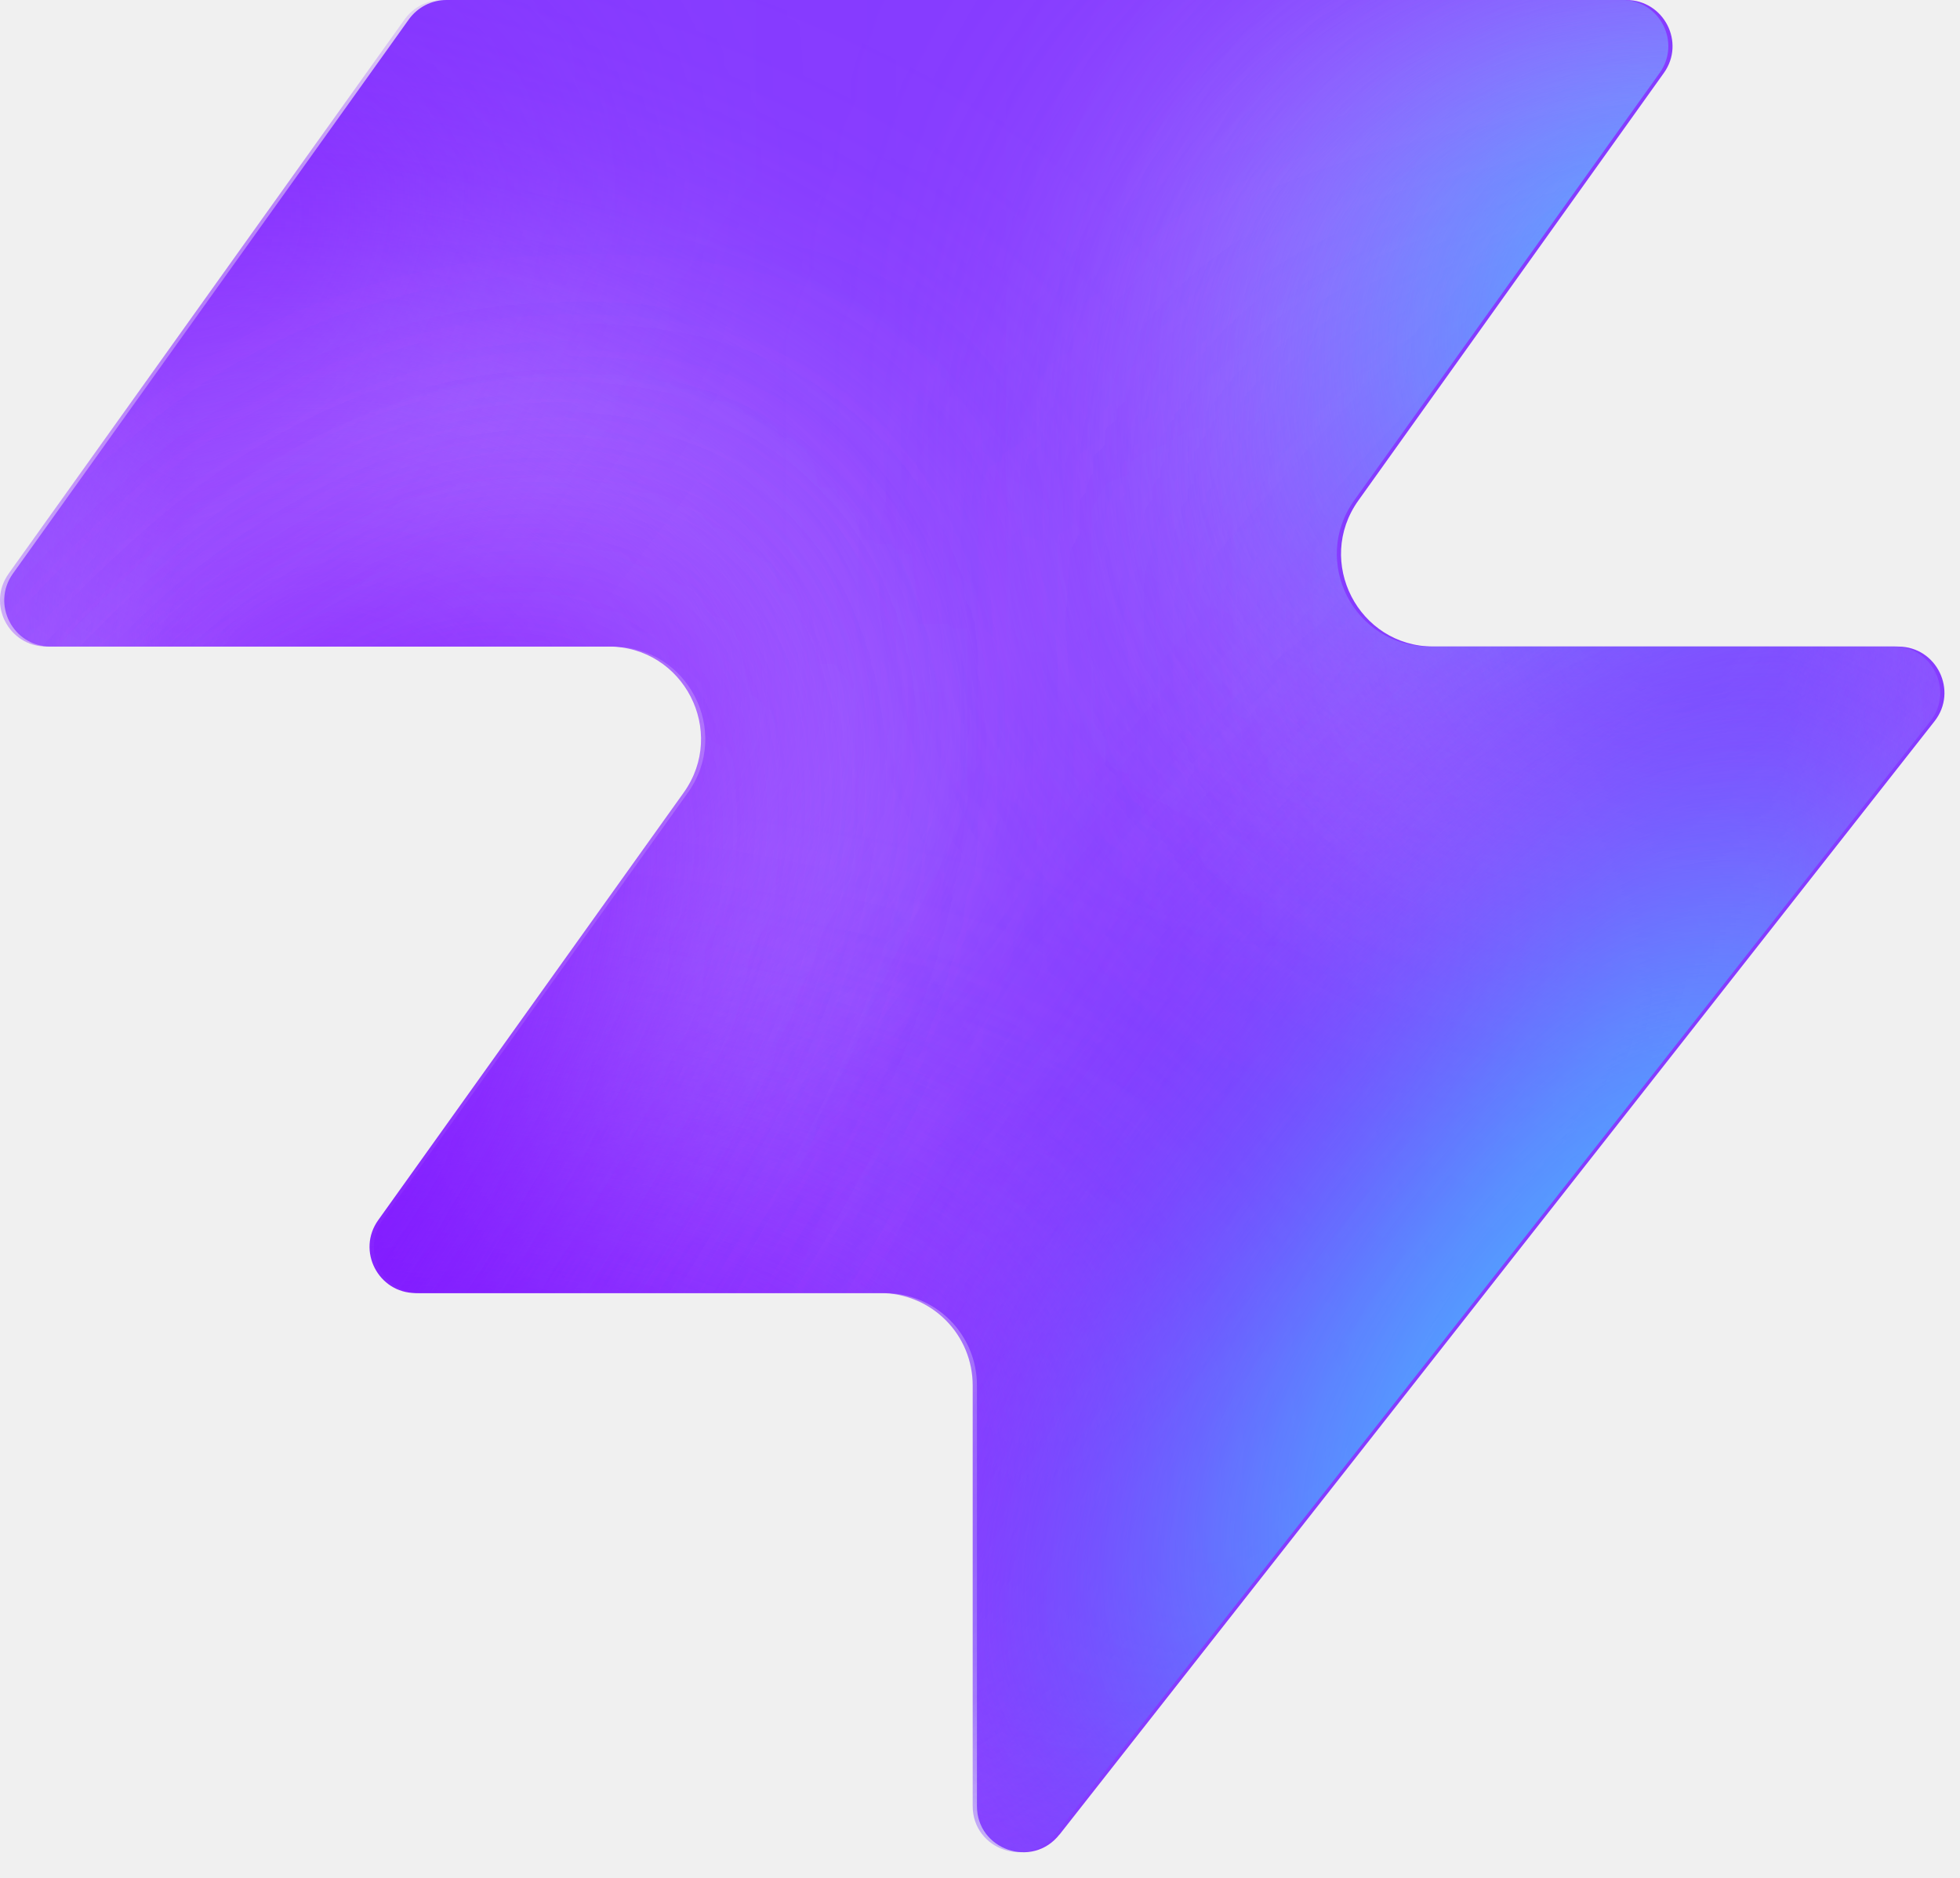
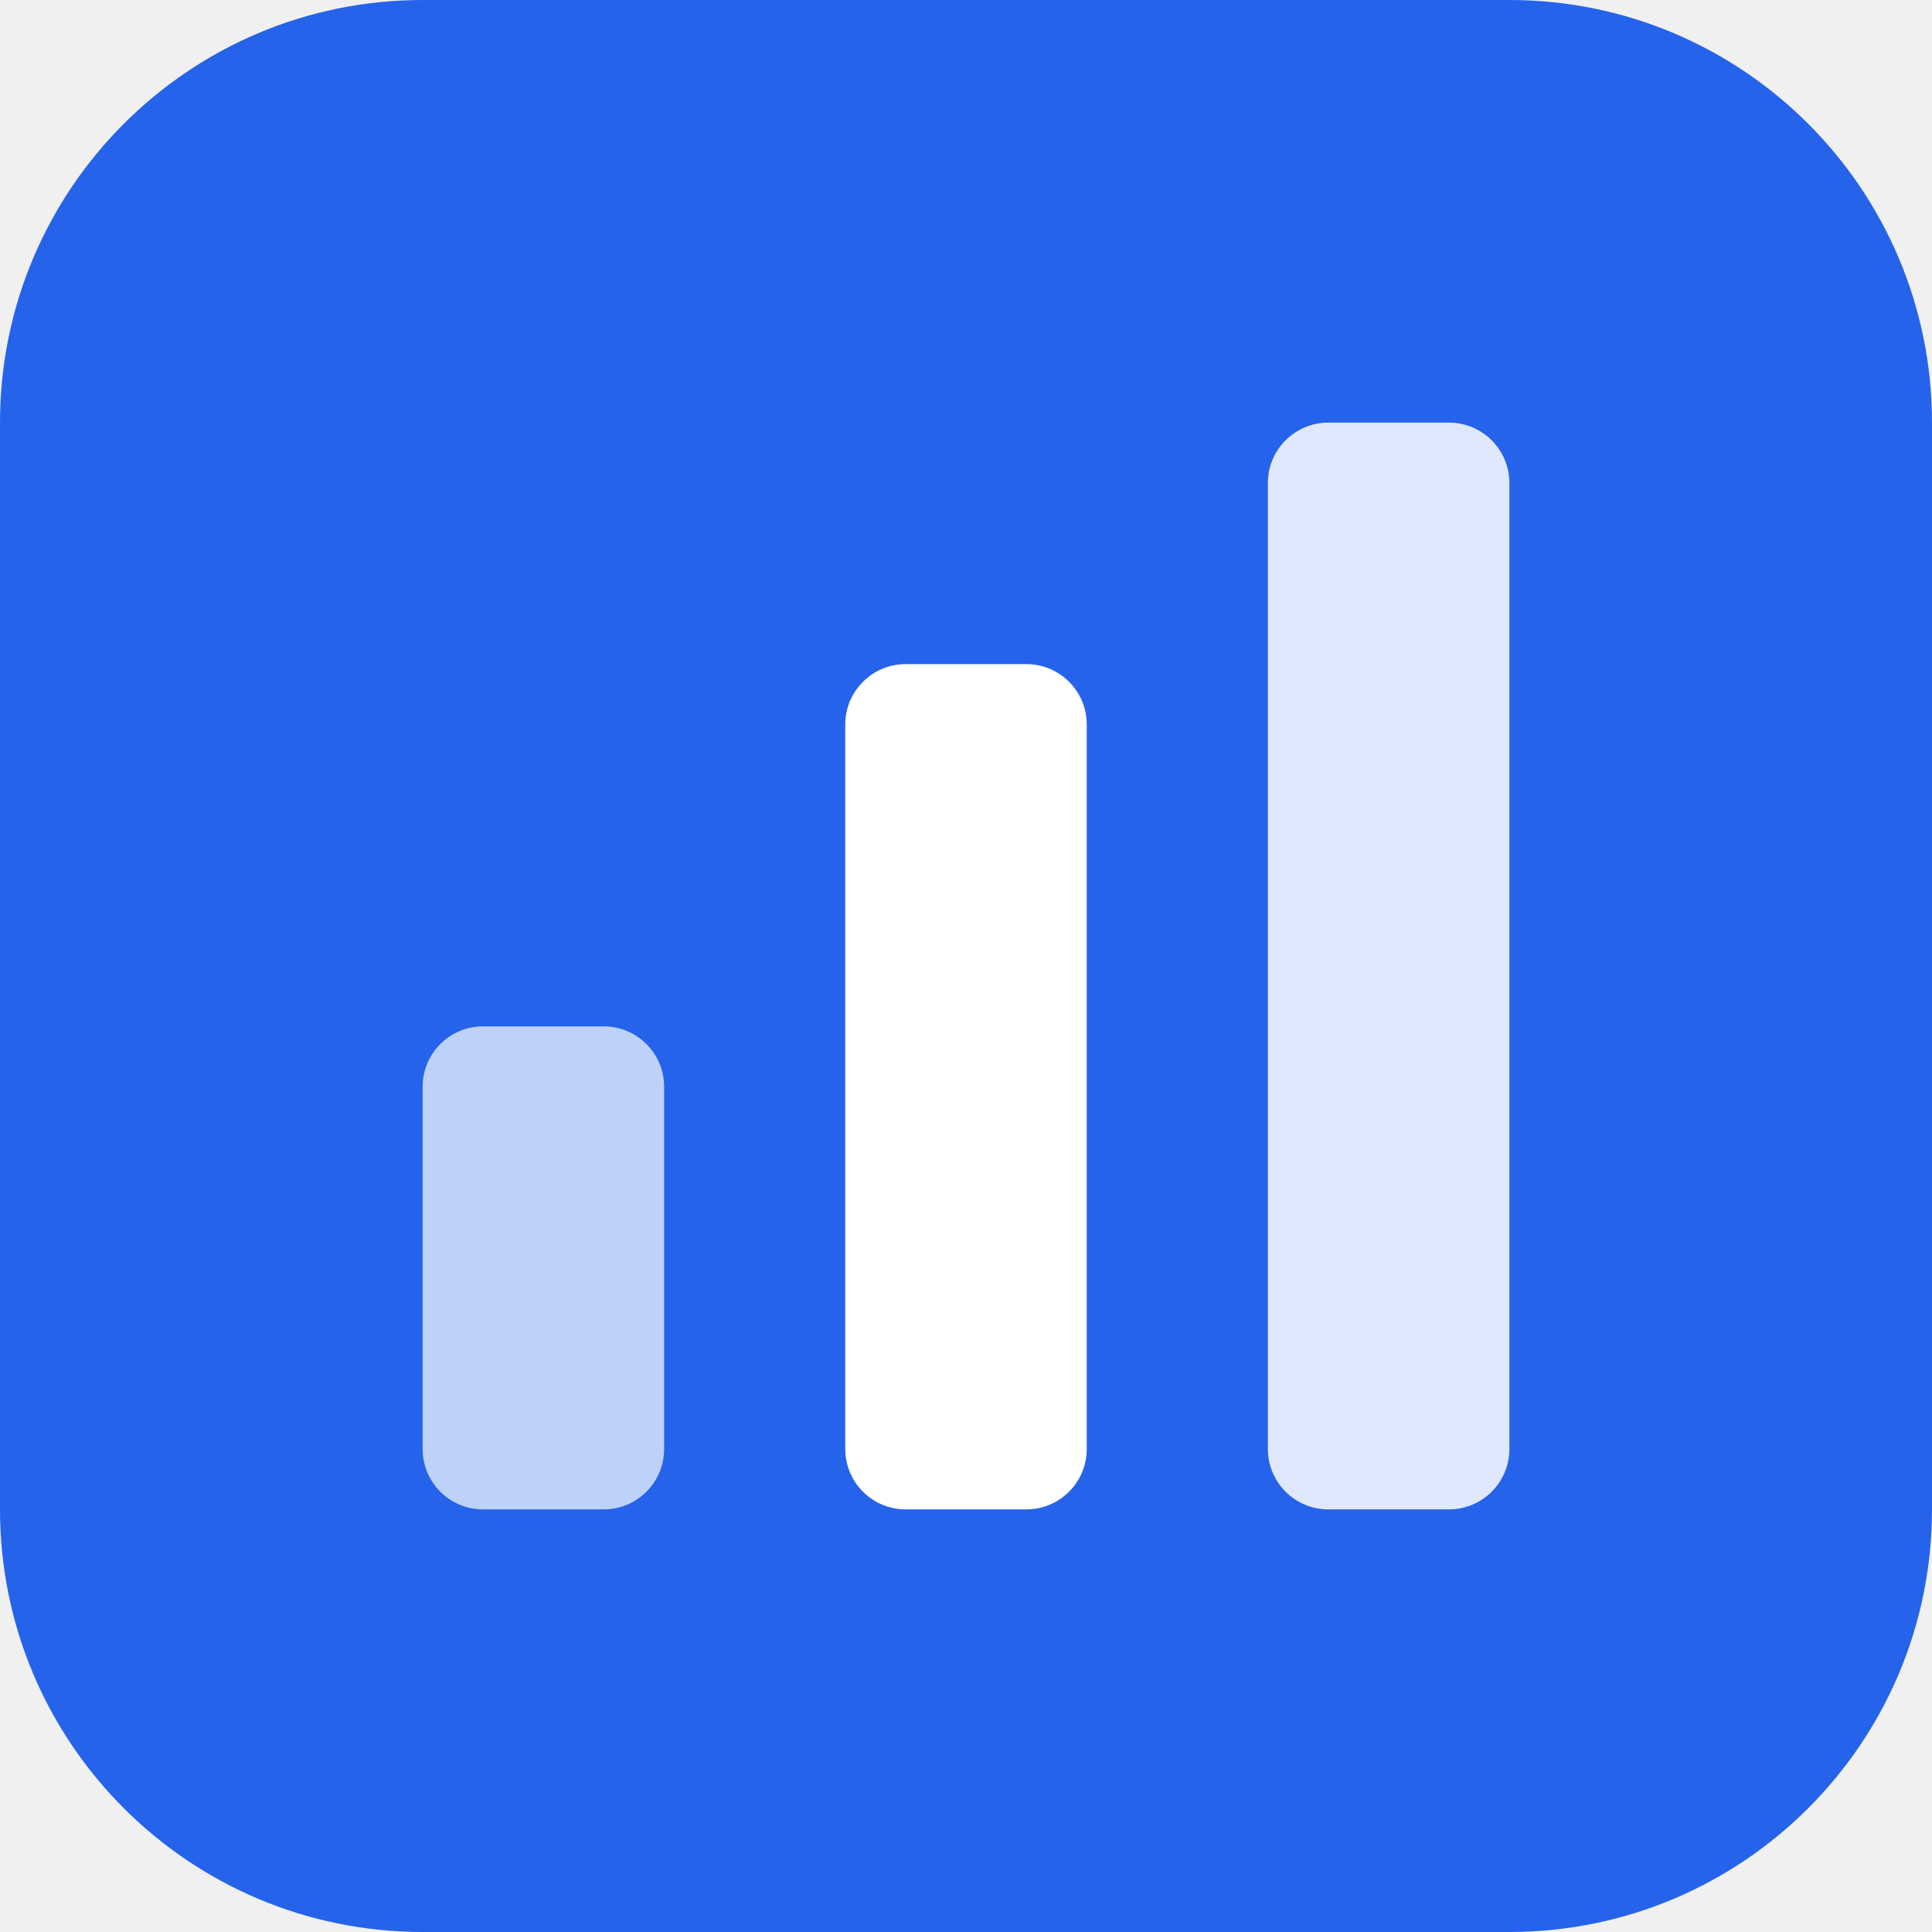
- <svg xmlns="http://www.w3.org/2000/svg" width="48" height="46" fill="none" viewBox="0 0 48 46">
-   <path fill="#863bff" d="M25.946 44.938c-.664.845-2.021.375-2.021-.698V33.937a2.26 2.26 0 0 0-2.262-2.262H10.287c-.92 0-1.456-1.04-.92-1.788l7.48-10.471c1.07-1.497 0-3.578-1.842-3.578H1.237c-.92 0-1.456-1.04-.92-1.788L10.013.474c.214-.297.556-.474.92-.474h28.894c.92 0 1.456 1.04.92 1.788l-7.48 10.471c-1.07 1.498 0 3.579 1.842 3.579h11.377c.943 0 1.473 1.088.89 1.83L25.947 44.94z" style="fill:#863bff;fill:color(display-p3 .525 .23 1);fill-opacity:1" />
-   <mask id="a" width="48" height="46" x="0" y="0" maskUnits="userSpaceOnUse" style="mask-type:alpha">
-     <path fill="#000" d="M25.842 44.938c-.664.844-2.021.375-2.021-.698V33.937a2.26 2.26 0 0 0-2.262-2.262H10.183c-.92 0-1.456-1.04-.92-1.788l7.48-10.471c1.07-1.498 0-3.579-1.842-3.579H1.133c-.92 0-1.456-1.04-.92-1.787L9.91.473c.214-.297.556-.474.92-.474h28.894c.92 0 1.456 1.04.92 1.788l-7.48 10.471c-1.07 1.498 0 3.578 1.842 3.578h11.377c.943 0 1.473 1.088.89 1.832L25.843 44.94z" style="fill:#000;fill-opacity:1" />
-   </mask>
-   <g mask="url(#a)">
-     <g filter="url(#b)">
-       <ellipse cx="5.508" cy="14.704" fill="#ede6ff" rx="5.508" ry="14.704" style="fill:#ede6ff;fill:color(display-p3 .927 .903 1);fill-opacity:1" transform="matrix(.00324 1 1 -.00324 -4.47 31.516)" />
-     </g>
-     <g filter="url(#c)">
-       <ellipse cx="10.399" cy="29.851" fill="#ede6ff" rx="10.399" ry="29.851" style="fill:#ede6ff;fill:color(display-p3 .927 .903 1);fill-opacity:1" transform="matrix(.00324 1 1 -.00324 -39.328 7.883)" />
-     </g>
-     <g filter="url(#d)">
-       <ellipse cx="5.508" cy="30.487" fill="#7e14ff" rx="5.508" ry="30.487" style="fill:#7e14ff;fill:color(display-p3 .492 .077 1);fill-opacity:1" transform="rotate(89.814 -25.913 -14.639)scale(1 -1)" />
-     </g>
-     <g filter="url(#e)">
-       <ellipse cx="5.508" cy="30.599" fill="#7e14ff" rx="5.508" ry="30.599" style="fill:#7e14ff;fill:color(display-p3 .492 .077 1);fill-opacity:1" transform="rotate(89.814 -32.644 -3.334)scale(1 -1)" />
-     </g>
-     <g filter="url(#f)">
-       <ellipse cx="5.508" cy="30.599" fill="#7e14ff" rx="5.508" ry="30.599" style="fill:#7e14ff;fill:color(display-p3 .492 .077 1);fill-opacity:1" transform="matrix(.00324 1 1 -.00324 -34.34 30.47)" />
-     </g>
-     <g filter="url(#g)">
-       <ellipse cx="14.072" cy="22.078" fill="#ede6ff" rx="14.072" ry="22.078" style="fill:#ede6ff;fill:color(display-p3 .927 .903 1);fill-opacity:1" transform="rotate(93.35 24.506 48.493)scale(-1 1)" />
-     </g>
-     <g filter="url(#h)">
-       <ellipse cx="3.47" cy="21.501" fill="#7e14ff" rx="3.47" ry="21.501" style="fill:#7e14ff;fill:color(display-p3 .492 .077 1);fill-opacity:1" transform="rotate(89.009 28.708 47.59)scale(-1 1)" />
-     </g>
-     <g filter="url(#i)">
-       <ellipse cx="3.47" cy="21.501" fill="#7e14ff" rx="3.47" ry="21.501" style="fill:#7e14ff;fill:color(display-p3 .492 .077 1);fill-opacity:1" transform="rotate(89.009 28.708 47.59)scale(-1 1)" />
-     </g>
-     <g filter="url(#j)">
-       <ellipse cx=".387" cy="8.972" fill="#7e14ff" rx="4.407" ry="29.108" style="fill:#7e14ff;fill:color(display-p3 .492 .077 1);fill-opacity:1" transform="rotate(39.51 .387 8.972)" />
-     </g>
-     <g filter="url(#k)">
-       <ellipse cx="47.523" cy="-6.092" fill="#7e14ff" rx="4.407" ry="29.108" style="fill:#7e14ff;fill:color(display-p3 .492 .077 1);fill-opacity:1" transform="rotate(37.892 47.523 -6.092)" />
-     </g>
-     <g filter="url(#l)">
-       <ellipse cx="41.412" cy="6.333" fill="#47bfff" rx="5.971" ry="9.665" style="fill:#47bfff;fill:color(display-p3 .28 .748 1);fill-opacity:1" transform="rotate(37.892 41.412 6.333)" />
-     </g>
-     <g filter="url(#m)">
-       <ellipse cx="-1.879" cy="38.332" fill="#7e14ff" rx="4.407" ry="29.108" style="fill:#7e14ff;fill:color(display-p3 .492 .077 1);fill-opacity:1" transform="rotate(37.892 -1.88 38.332)" />
-     </g>
-     <g filter="url(#n)">
-       <ellipse cx="-1.879" cy="38.332" fill="#7e14ff" rx="4.407" ry="29.108" style="fill:#7e14ff;fill:color(display-p3 .492 .077 1);fill-opacity:1" transform="rotate(37.892 -1.88 38.332)" />
-     </g>
-     <g filter="url(#o)">
-       <ellipse cx="35.651" cy="29.907" fill="#7e14ff" rx="4.407" ry="29.108" style="fill:#7e14ff;fill:color(display-p3 .492 .077 1);fill-opacity:1" transform="rotate(37.892 35.651 29.907)" />
-     </g>
-     <g filter="url(#p)">
-       <ellipse cx="38.418" cy="32.4" fill="#47bfff" rx="5.971" ry="15.297" style="fill:#47bfff;fill:color(display-p3 .28 .748 1);fill-opacity:1" transform="rotate(37.892 38.418 32.4)" />
-     </g>
-   </g>
-   <defs>
-     <filter id="b" width="60.045" height="41.654" x="-19.77" y="16.149" color-interpolation-filters="sRGB" filterUnits="userSpaceOnUse">
-       <feFlood flood-opacity="0" result="BackgroundImageFix" />
-       <feBlend in="SourceGraphic" in2="BackgroundImageFix" result="shape" />
-       <feGaussianBlur result="effect1_foregroundBlur_2002_17158" stdDeviation="7.659" />
-     </filter>
-     <filter id="c" width="90.34" height="51.437" x="-54.613" y="-7.533" color-interpolation-filters="sRGB" filterUnits="userSpaceOnUse">
-       <feFlood flood-opacity="0" result="BackgroundImageFix" />
-       <feBlend in="SourceGraphic" in2="BackgroundImageFix" result="shape" />
-       <feGaussianBlur result="effect1_foregroundBlur_2002_17158" stdDeviation="7.659" />
-     </filter>
-     <filter id="d" width="79.355" height="29.4" x="-49.64" y="2.03" color-interpolation-filters="sRGB" filterUnits="userSpaceOnUse">
-       <feFlood flood-opacity="0" result="BackgroundImageFix" />
-       <feBlend in="SourceGraphic" in2="BackgroundImageFix" result="shape" />
-       <feGaussianBlur result="effect1_foregroundBlur_2002_17158" stdDeviation="4.596" />
-     </filter>
-     <filter id="e" width="79.579" height="29.4" x="-45.045" y="20.029" color-interpolation-filters="sRGB" filterUnits="userSpaceOnUse">
-       <feFlood flood-opacity="0" result="BackgroundImageFix" />
-       <feBlend in="SourceGraphic" in2="BackgroundImageFix" result="shape" />
-       <feGaussianBlur result="effect1_foregroundBlur_2002_17158" stdDeviation="4.596" />
-     </filter>
-     <filter id="f" width="79.579" height="29.4" x="-43.513" y="21.178" color-interpolation-filters="sRGB" filterUnits="userSpaceOnUse">
-       <feFlood flood-opacity="0" result="BackgroundImageFix" />
-       <feBlend in="SourceGraphic" in2="BackgroundImageFix" result="shape" />
-       <feGaussianBlur result="effect1_foregroundBlur_2002_17158" stdDeviation="4.596" />
-     </filter>
-     <filter id="g" width="74.749" height="58.852" x="15.756" y="-17.901" color-interpolation-filters="sRGB" filterUnits="userSpaceOnUse">
-       <feFlood flood-opacity="0" result="BackgroundImageFix" />
-       <feBlend in="SourceGraphic" in2="BackgroundImageFix" result="shape" />
-       <feGaussianBlur result="effect1_foregroundBlur_2002_17158" stdDeviation="7.659" />
-     </filter>
-     <filter id="h" width="61.377" height="25.362" x="23.548" y="2.284" color-interpolation-filters="sRGB" filterUnits="userSpaceOnUse">
-       <feFlood flood-opacity="0" result="BackgroundImageFix" />
-       <feBlend in="SourceGraphic" in2="BackgroundImageFix" result="shape" />
-       <feGaussianBlur result="effect1_foregroundBlur_2002_17158" stdDeviation="4.596" />
-     </filter>
-     <filter id="i" width="61.377" height="25.362" x="23.548" y="2.284" color-interpolation-filters="sRGB" filterUnits="userSpaceOnUse">
-       <feFlood flood-opacity="0" result="BackgroundImageFix" />
-       <feBlend in="SourceGraphic" in2="BackgroundImageFix" result="shape" />
-       <feGaussianBlur result="effect1_foregroundBlur_2002_17158" stdDeviation="4.596" />
-     </filter>
-     <filter id="j" width="56.045" height="63.649" x="-27.636" y="-22.853" color-interpolation-filters="sRGB" filterUnits="userSpaceOnUse">
-       <feFlood flood-opacity="0" result="BackgroundImageFix" />
-       <feBlend in="SourceGraphic" in2="BackgroundImageFix" result="shape" />
-       <feGaussianBlur result="effect1_foregroundBlur_2002_17158" stdDeviation="4.596" />
-     </filter>
-     <filter id="k" width="54.814" height="64.646" x="20.116" y="-38.415" color-interpolation-filters="sRGB" filterUnits="userSpaceOnUse">
-       <feFlood flood-opacity="0" result="BackgroundImageFix" />
-       <feBlend in="SourceGraphic" in2="BackgroundImageFix" result="shape" />
-       <feGaussianBlur result="effect1_foregroundBlur_2002_17158" stdDeviation="4.596" />
-     </filter>
-     <filter id="l" width="33.541" height="35.313" x="24.641" y="-11.323" color-interpolation-filters="sRGB" filterUnits="userSpaceOnUse">
-       <feFlood flood-opacity="0" result="BackgroundImageFix" />
-       <feBlend in="SourceGraphic" in2="BackgroundImageFix" result="shape" />
-       <feGaussianBlur result="effect1_foregroundBlur_2002_17158" stdDeviation="4.596" />
-     </filter>
-     <filter id="m" width="54.814" height="64.646" x="-29.286" y="6.009" color-interpolation-filters="sRGB" filterUnits="userSpaceOnUse">
-       <feFlood flood-opacity="0" result="BackgroundImageFix" />
-       <feBlend in="SourceGraphic" in2="BackgroundImageFix" result="shape" />
-       <feGaussianBlur result="effect1_foregroundBlur_2002_17158" stdDeviation="4.596" />
-     </filter>
-     <filter id="n" width="54.814" height="64.646" x="-29.286" y="6.009" color-interpolation-filters="sRGB" filterUnits="userSpaceOnUse">
-       <feFlood flood-opacity="0" result="BackgroundImageFix" />
-       <feBlend in="SourceGraphic" in2="BackgroundImageFix" result="shape" />
-       <feGaussianBlur result="effect1_foregroundBlur_2002_17158" stdDeviation="4.596" />
-     </filter>
-     <filter id="o" width="54.814" height="64.646" x="8.244" y="-2.416" color-interpolation-filters="sRGB" filterUnits="userSpaceOnUse">
-       <feFlood flood-opacity="0" result="BackgroundImageFix" />
-       <feBlend in="SourceGraphic" in2="BackgroundImageFix" result="shape" />
-       <feGaussianBlur result="effect1_foregroundBlur_2002_17158" stdDeviation="4.596" />
-     </filter>
-     <filter id="p" width="39.409" height="43.623" x="18.713" y="10.588" color-interpolation-filters="sRGB" filterUnits="userSpaceOnUse">
-       <feFlood flood-opacity="0" result="BackgroundImageFix" />
-       <feBlend in="SourceGraphic" in2="BackgroundImageFix" result="shape" />
-       <feGaussianBlur result="effect1_foregroundBlur_2002_17158" stdDeviation="4.596" />
-     </filter>
-   </defs>
+ <svg xmlns="http://www.w3.org/2000/svg" viewBox="0 0 32 32">
+   <rect width="32" height="32" rx="7" fill="#2563eb" />
+   <rect x="7" y="17" width="4" height="8" rx="1" fill="#ffffff" opacity="0.7" />
+   <rect x="14" y="11" width="4" height="14" rx="1" fill="#ffffff" />
+   <rect x="21" y="7" width="4" height="18" rx="1" fill="#ffffff" opacity="0.85" />
</svg>
